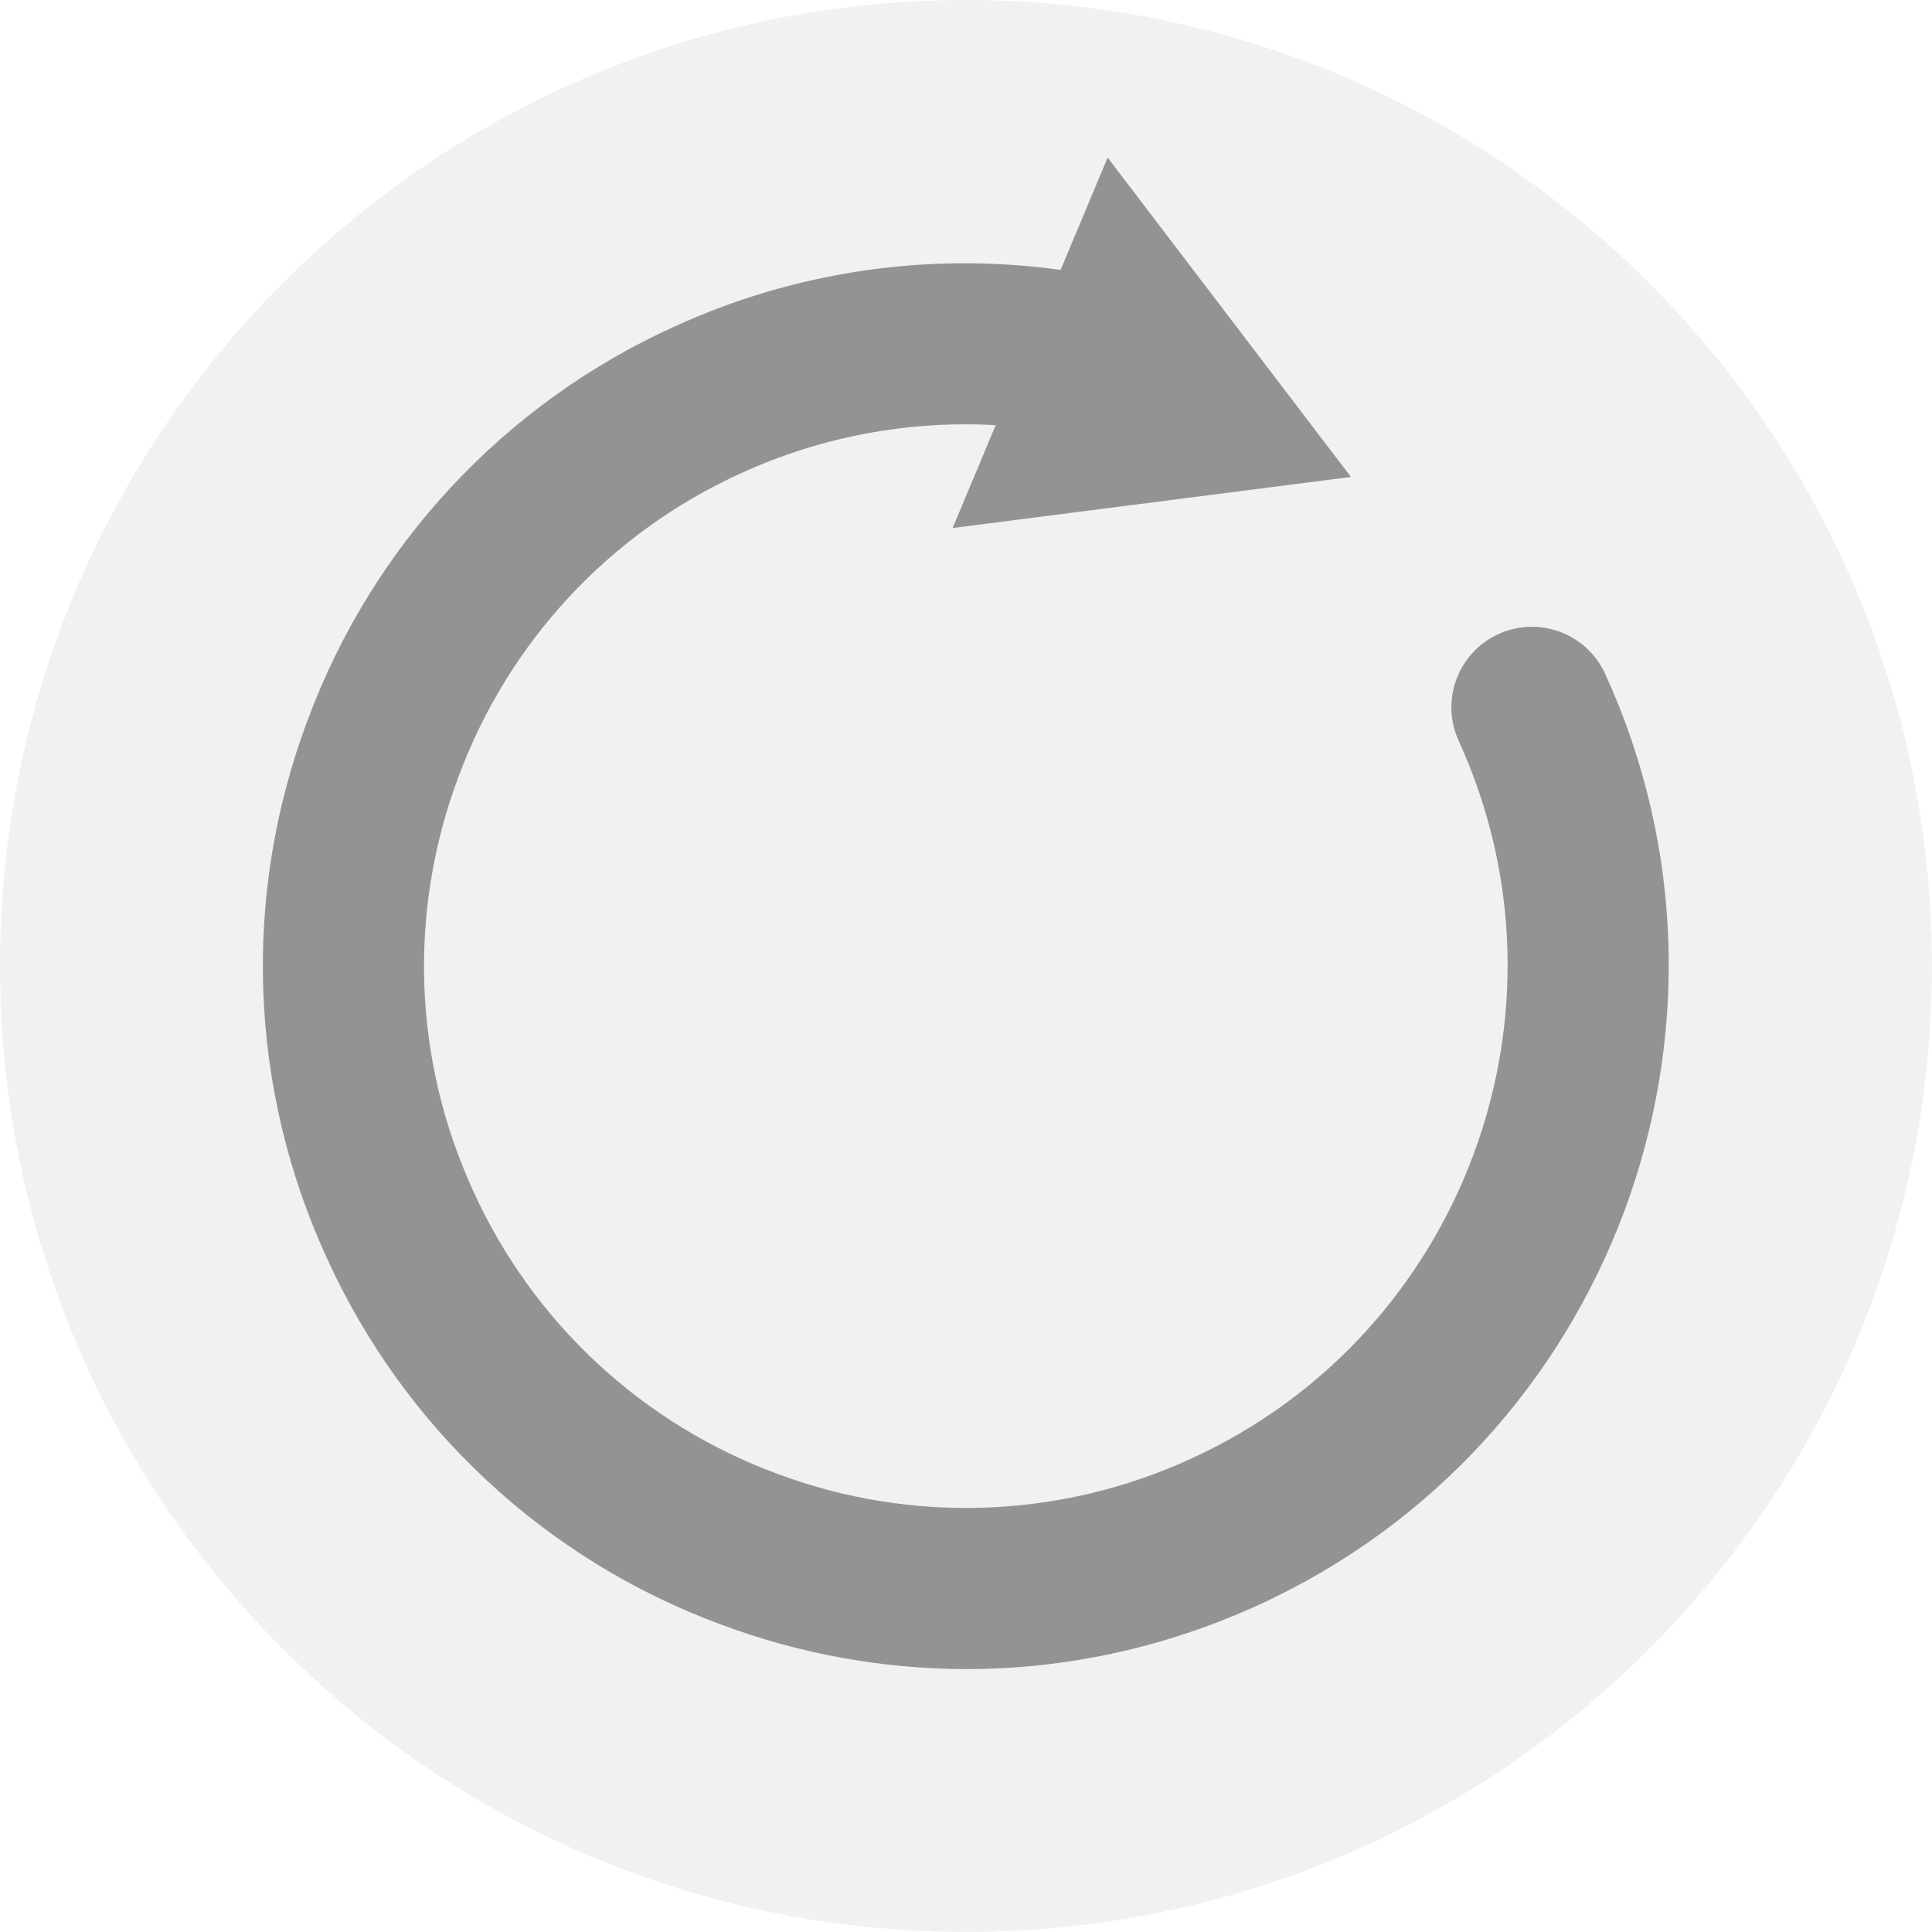
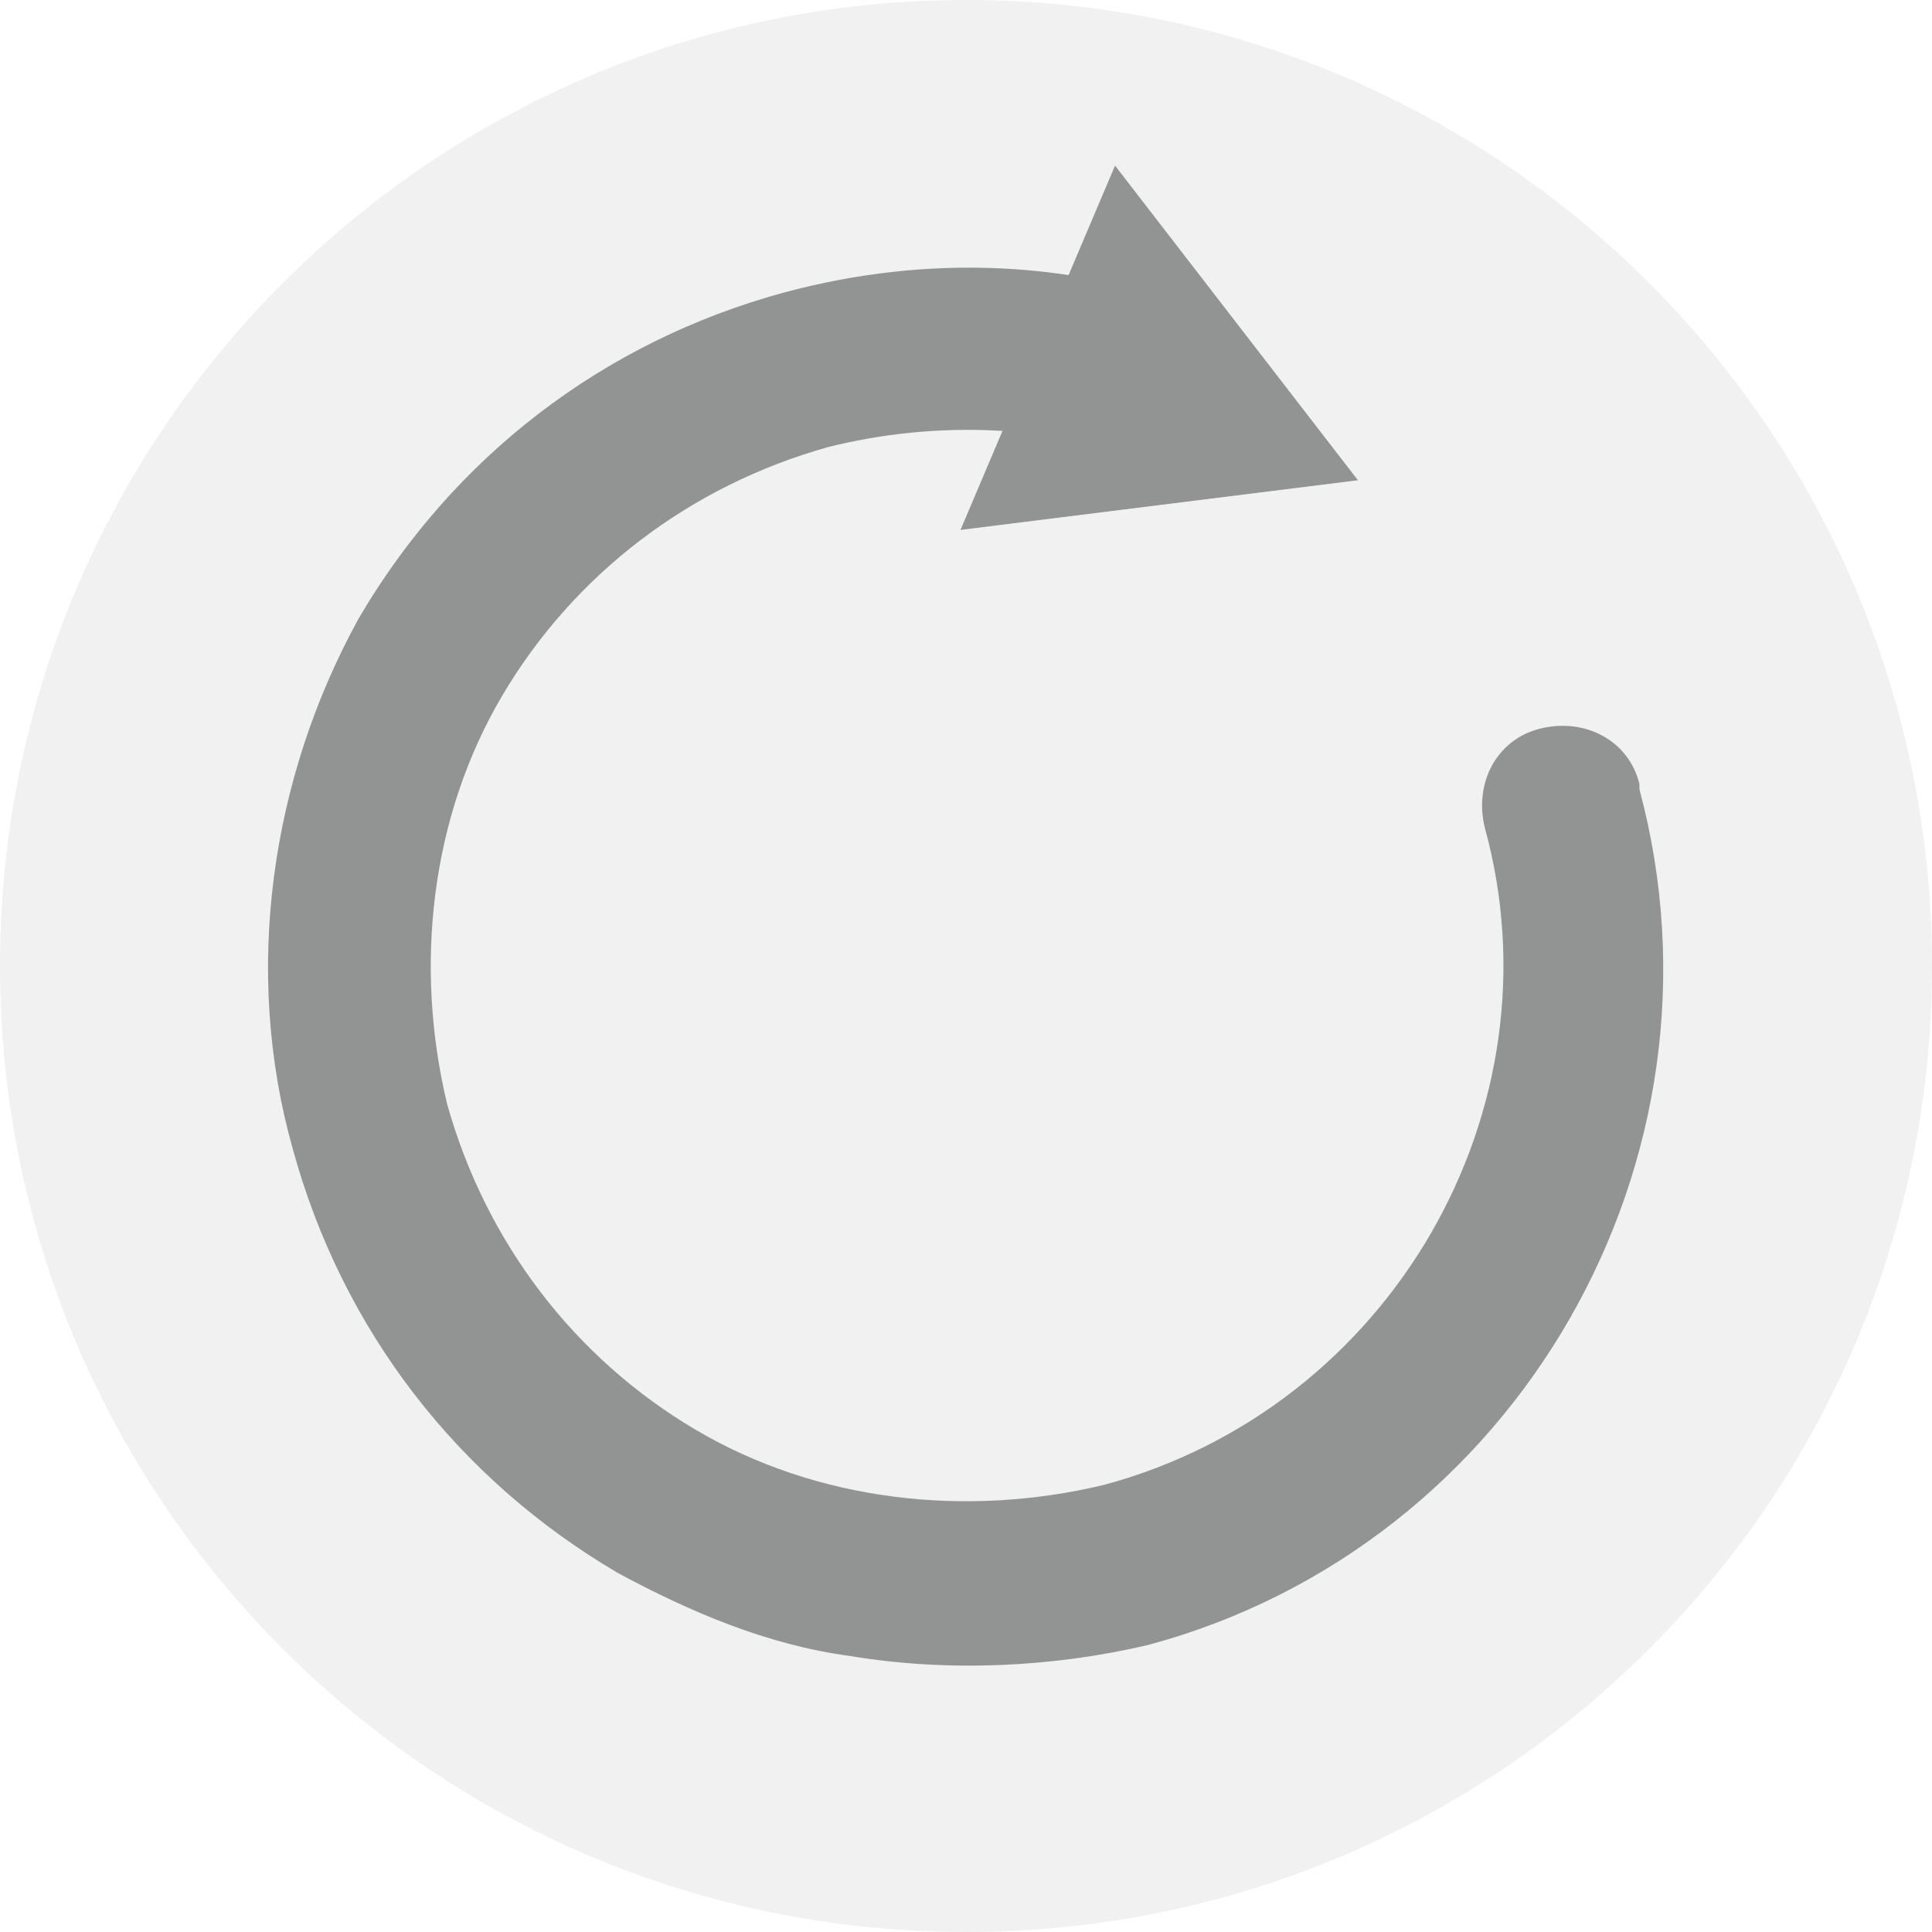
- <svg xmlns="http://www.w3.org/2000/svg" width="34.723" height="34.723" viewBox="0 0 34.723 34.723">
-   <circle fill="#F1F1F1" cx="17.361" cy="17.361" r="17.361" />
-   <path fill="#929494" d="M28.849 12.111a1.447 1.447 0 1 0-2.633 1.203c2.23 4.881.075 10.67-4.808 12.901a9.675 9.675 0 0 1-7.446.27 9.67 9.67 0 0 1-5.455-5.077 9.662 9.662 0 0 1-.267-7.446 9.674 9.674 0 0 1 5.074-5.455 9.68 9.68 0 0 1 4.581-.865l-.774 1.848 7.159-.918-4.373-5.74-.845 2.019a12.529 12.529 0 0 0-6.952 1.023 12.55 12.55 0 0 0-6.584 7.077 12.54 12.54 0 0 0 .349 9.66 12.547 12.547 0 0 0 7.077 6.584 12.64 12.64 0 0 0 4.416.803c1.788 0 3.57-.385 5.245-1.15 6.335-2.895 9.131-10.403 6.236-16.737z" />
+ <svg xmlns="http://www.w3.org/2000/svg" version="1.1" id="Layer_1" x="0px" y="0px" viewBox="0 0 35 35" style="enable-background:new 0 0 35 35;" xml:space="preserve">
+   <style type="text/css">
+ 	.st0{fill:#F1F1F1;}
+ 	.st1{fill:#929494;}
+ </style>
+   <circle class="st0" cx="17.5" cy="17.5" r="17.5" />
+   <path class="st1" d="M15.4,30c-1.5-0.2-2.9-0.8-4.2-1.5c-2.9-1.7-5-4.4-5.9-7.7c-0.9-3.2-0.4-6.7,1.2-9.6c1.7-2.9,4.4-5,7.7-5.9  c2.6-0.7,5.3-0.6,7.8,0.4c0.7,0.3,1.1,1.1,0.8,1.9c-0.3,0.7-1.1,1.1-1.8,0.8c-1.9-0.7-4-0.8-6-0.3c-2.5,0.7-4.6,2.3-5.9,4.5  c-1.3,2.2-1.6,4.9-1,7.4c0.7,2.5,2.3,4.6,4.5,5.9c2.2,1.3,4.9,1.6,7.4,1c5.2-1.4,8.3-6.8,6.9-11.9c-0.2-0.8,0.2-1.6,1-1.8  c0.8-0.2,1.6,0.2,1.8,1c0,0,0,0.1,0,0.1c1.8,6.7-2.2,13.7-8.9,15.5C19.1,30.2,17.2,30.3,15.4,30z" />
+   <path class="st1" d="M17.4,9.6l7.2-0.9L20.2,3L17.4,9.6z" />
</svg>
